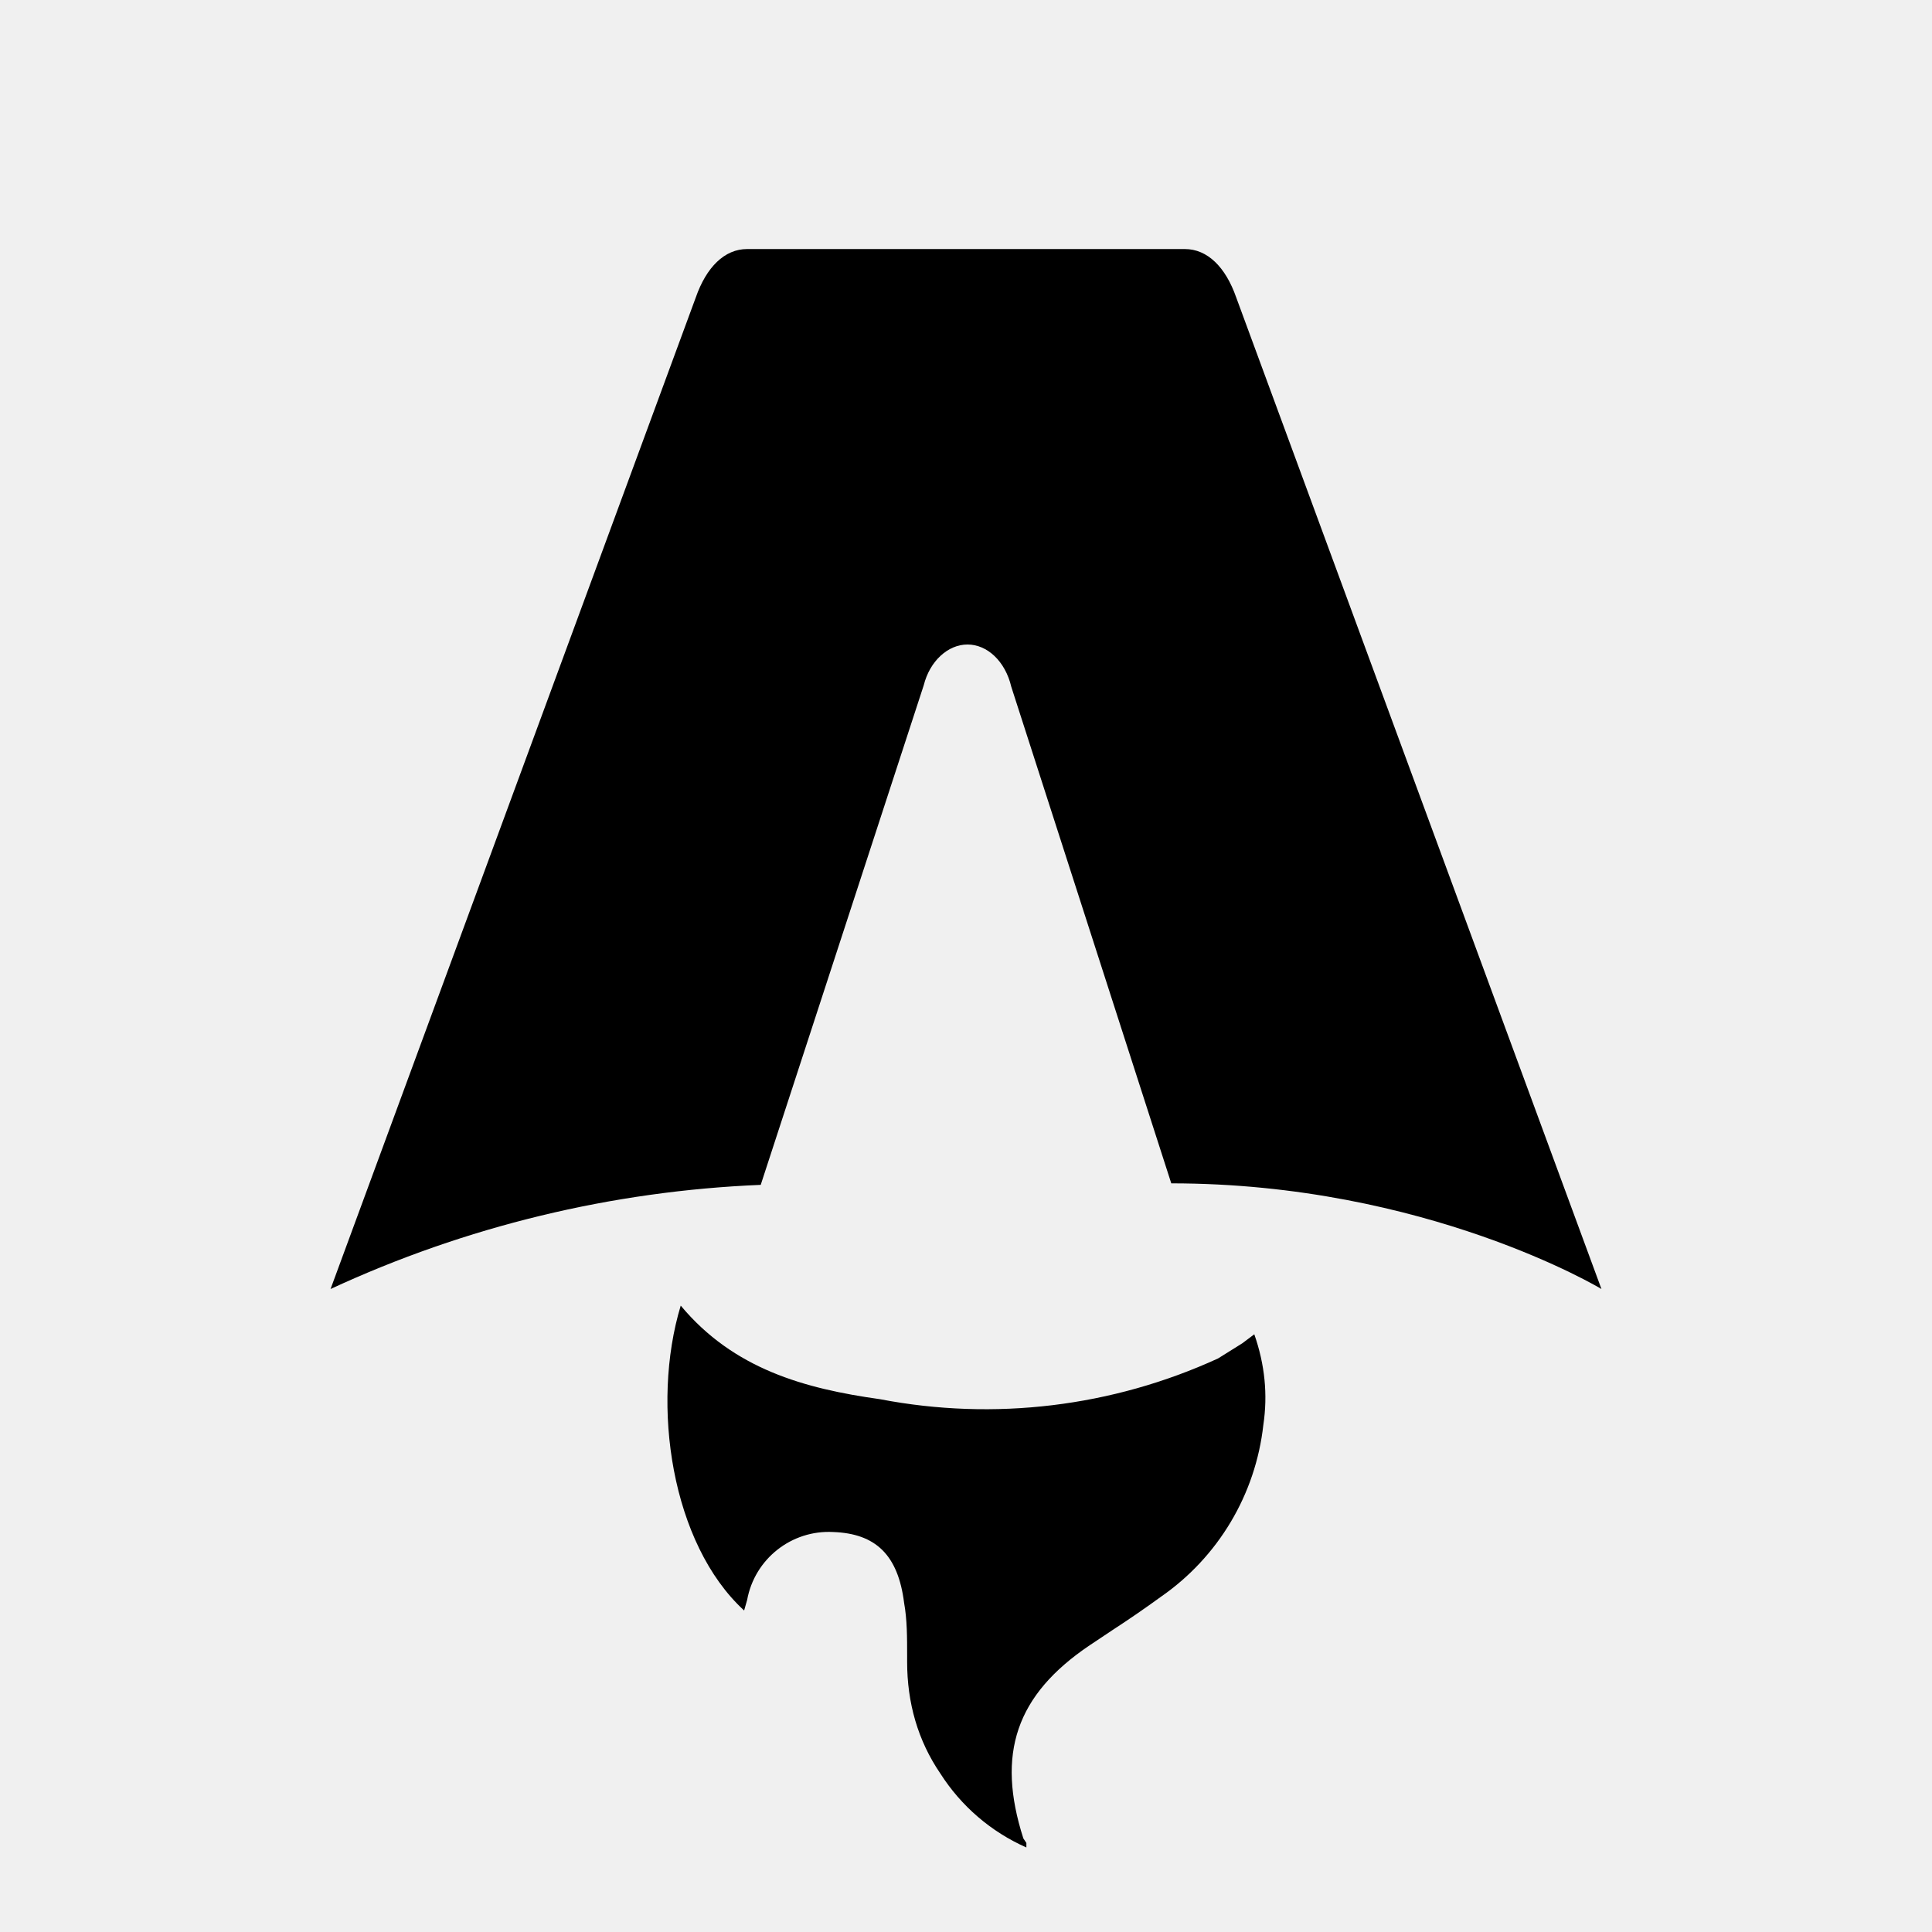
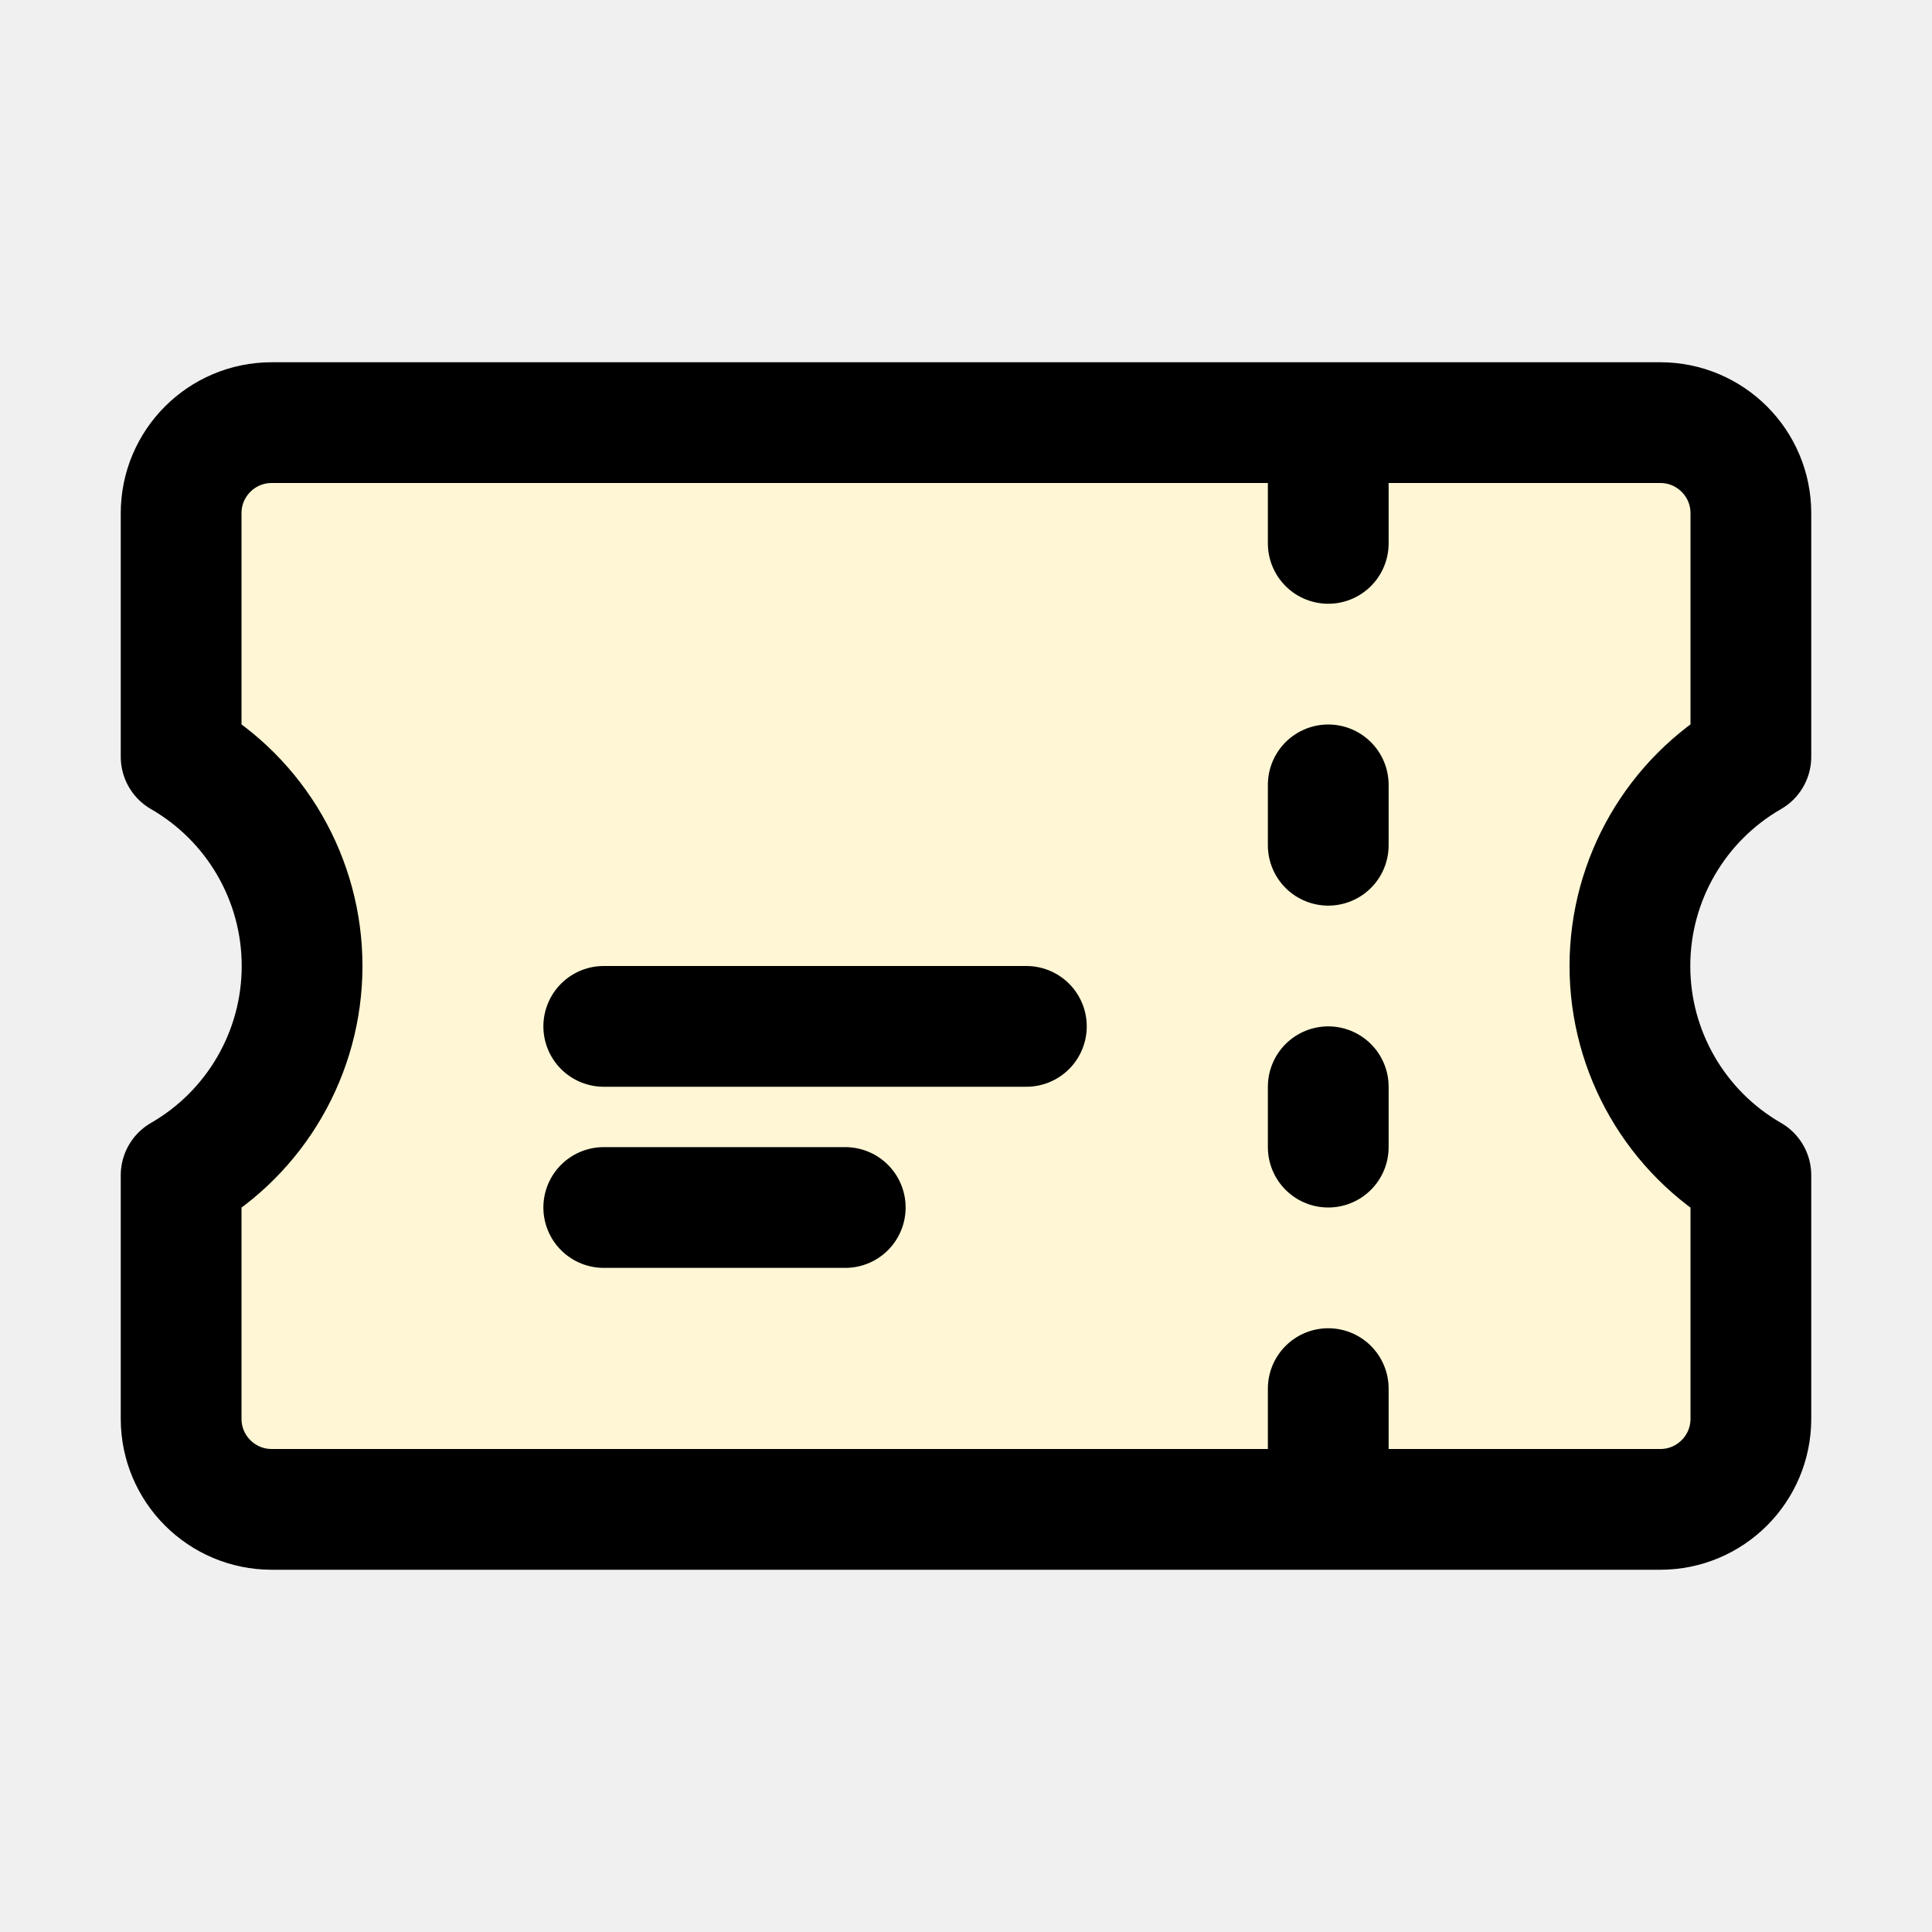
- <svg xmlns="http://www.w3.org/2000/svg" fill="none" viewBox="0 0 128 128">
-   <path d="M50.4 78.5a75.1 75.1 0 0 0-28.5 6.9l24.2-65.7c.7-2 1.9-3.2 3.4-3.2h29c1.5 0 2.7 1.2 3.4 3.2l24.2 65.7s-11.6-7-28.5-7L67 45.5c-.4-1.7-1.6-2.8-2.9-2.8-1.3 0-2.5 1.1-2.9 2.7L50.4 78.5Zm-1.1 28.2Zm-4.2-20.2c-2 6.6-.6 15.8 4.2 20.2a17.5 17.5 0 0 1 .2-.7 5.5 5.5 0 0 1 5.7-4.5c2.8.1 4.3 1.5 4.7 4.7.2 1.1.2 2.3.2 3.5v.4c0 2.7.7 5.2 2.2 7.4a13 13 0 0 0 5.7 4.9v-.3l-.2-.3c-1.8-5.6-.5-9.5 4.4-12.8l1.5-1a73 73 0 0 0 3.2-2.2 16 16 0 0 0 6.8-11.4c.3-2 .1-4-.6-6l-.8.6-1.6 1a37 37 0 0 1-22.4 2.7c-5-.7-9.7-2-13.2-6.2Z" />
+ <svg xmlns="http://www.w3.org/2000/svg" fill="none" viewBox="0 0 24 24" stroke-width="1.5" stroke="currentColor" class="w-6 h-6">
+   <path stroke-linecap="round" stroke-linejoin="round" d="M16.5 6v.75m0 3v.75m0 3v.75m0 3V18m-9-5.25h5.25M7.5 15h3M3.375 5.25c-.621 0-1.125.504-1.125 1.125v3.026a2.999 2.999 0 010 5.198v3.026c0 .621.504 1.125 1.125 1.125h17.25c.621 0 1.125-.504 1.125-1.125v-3.026a2.999 2.999 0 010-5.198V6.375c0-.621-.504-1.125-1.125-1.125H3.375z" />
  <style>
-         path { fill: #000; }
-         @media (prefers-color-scheme: dark) {
-             path { fill: #FFF; }
-         }
+         path { fill: #FEF6D4; }
+      
    </style>
</svg>
